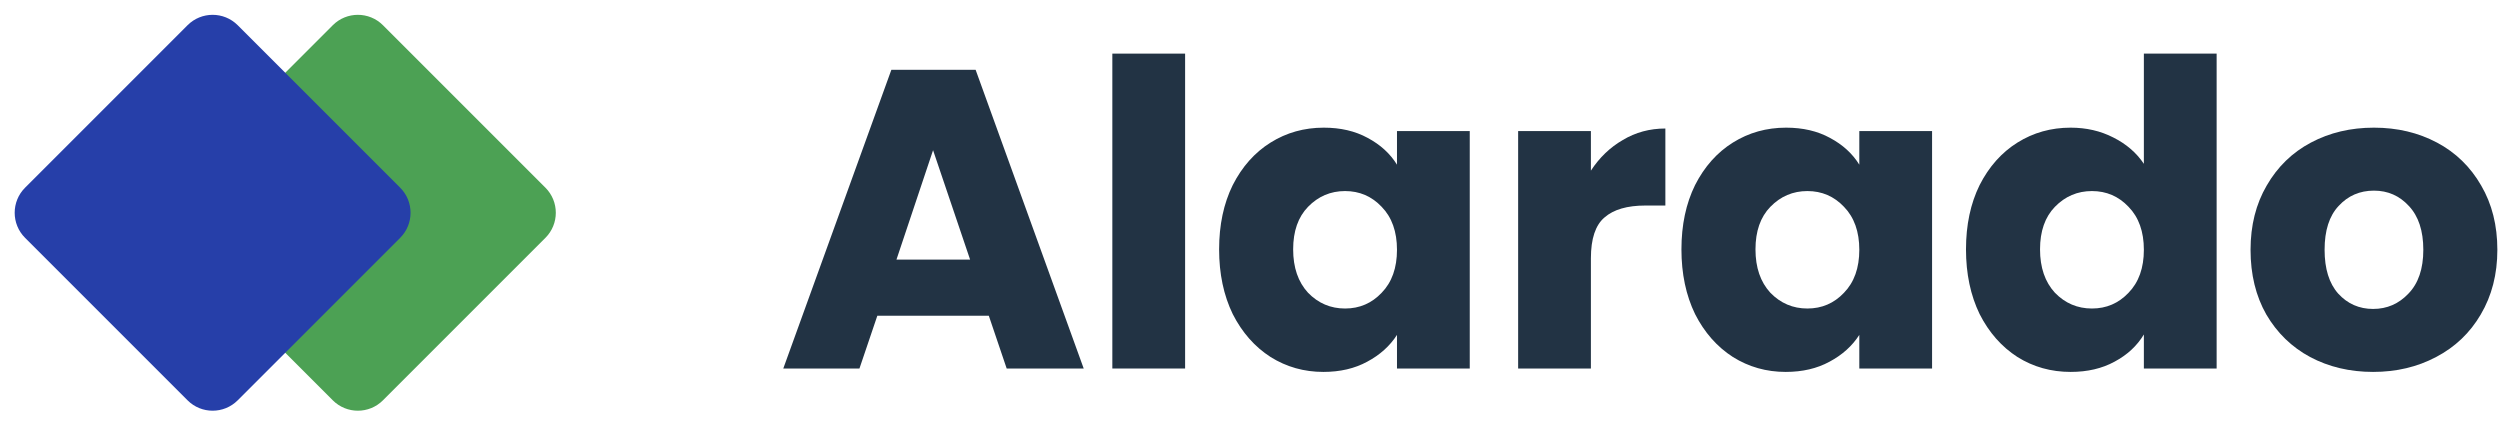
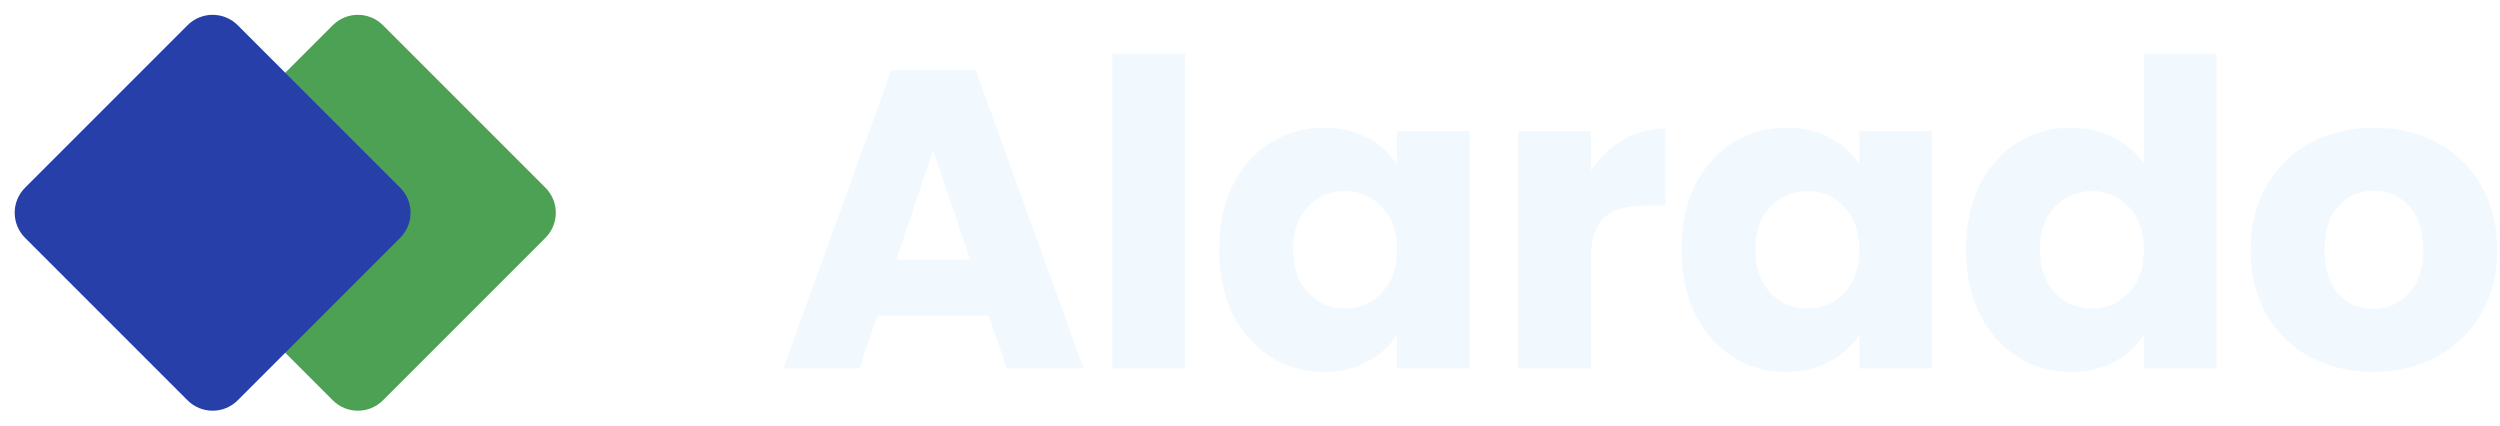
<svg xmlns="http://www.w3.org/2000/svg" width="141" height="24" viewBox="0 0 141 24" fill="none">
  <path d="M18.77 1.422C19.551 0.641 20.817 0.641 21.598 1.422L30.762 10.586C31.543 11.367 31.543 12.633 30.762 13.414L21.598 22.578C20.817 23.359 19.551 23.359 18.77 22.578L9.606 13.414C8.825 12.633 8.825 11.367 9.606 10.586L18.77 1.422Z" fill="#4CA154" />
  <path d="M10.578 1.422C11.359 0.641 12.625 0.641 13.406 1.422L22.57 10.586C23.351 11.367 23.351 12.633 22.57 13.414L13.406 22.578C12.625 23.359 11.359 23.359 10.578 22.578L1.414 13.414C0.633 12.633 0.633 11.367 1.414 10.586L10.578 1.422Z" fill="#263FA9" />
-   <path d="M55.769 17.808H49.481L48.473 20.784H44.177L50.273 3.936H55.025L61.121 20.784H56.777L55.769 17.808ZM54.713 14.64L52.625 8.472L50.561 14.64H54.713Z" fill="#223344" />
-   <path d="M66.84 3.024V20.784H62.736V3.024H66.84Z" fill="#223344" />
-   <path d="M68.758 14.064C68.758 12.688 69.014 11.48 69.526 10.44C70.054 9.4 70.766 8.6 71.662 8.04C72.558 7.48 73.558 7.2 74.662 7.2C75.606 7.2 76.43 7.392 77.134 7.776C77.854 8.16 78.406 8.664 78.79 9.288V7.392H82.894V20.784H78.79V18.888C78.39 19.512 77.83 20.016 77.11 20.4C76.406 20.784 75.582 20.976 74.638 20.976C73.55 20.976 72.558 20.696 71.662 20.136C70.766 19.56 70.054 18.752 69.526 17.712C69.014 16.656 68.758 15.44 68.758 14.064ZM78.79 14.088C78.79 13.064 78.502 12.256 77.926 11.664C77.366 11.072 76.678 10.776 75.862 10.776C75.046 10.776 74.35 11.072 73.774 11.664C73.214 12.24 72.934 13.04 72.934 14.064C72.934 15.088 73.214 15.904 73.774 16.512C74.35 17.104 75.046 17.4 75.862 17.4C76.678 17.4 77.366 17.104 77.926 16.512C78.502 15.92 78.79 15.112 78.79 14.088Z" fill="#223344" />
-   <path d="M89.727 9.624C90.207 8.888 90.807 8.312 91.527 7.896C92.247 7.464 93.047 7.248 93.927 7.248V11.592H92.799C91.775 11.592 91.007 11.816 90.495 12.264C89.983 12.696 89.727 13.464 89.727 14.568V20.784H85.623V7.392H89.727V9.624Z" fill="#223344" />
-   <path d="M94.833 14.064C94.833 12.688 95.089 11.48 95.601 10.44C96.129 9.4 96.841 8.6 97.737 8.04C98.633 7.48 99.633 7.2 100.737 7.2C101.681 7.2 102.505 7.392 103.209 7.776C103.929 8.16 104.481 8.664 104.865 9.288V7.392H108.969V20.784H104.865V18.888C104.465 19.512 103.905 20.016 103.185 20.4C102.481 20.784 101.657 20.976 100.713 20.976C99.625 20.976 98.633 20.696 97.737 20.136C96.841 19.56 96.129 18.752 95.601 17.712C95.089 16.656 94.833 15.44 94.833 14.064ZM104.865 14.088C104.865 13.064 104.577 12.256 104.001 11.664C103.441 11.072 102.753 10.776 101.937 10.776C101.121 10.776 100.425 11.072 99.849 11.664C99.289 12.24 99.009 13.04 99.009 14.064C99.009 15.088 99.289 15.904 99.849 16.512C100.425 17.104 101.121 17.4 101.937 17.4C102.753 17.4 103.441 17.104 104.001 16.512C104.577 15.92 104.865 15.112 104.865 14.088Z" fill="#223344" />
-   <path d="M110.882 14.064C110.882 12.688 111.138 11.48 111.65 10.44C112.178 9.4 112.89 8.6 113.786 8.04C114.682 7.48 115.682 7.2 116.786 7.2C117.666 7.2 118.466 7.384 119.186 7.752C119.922 8.12 120.498 8.616 120.914 9.24V3.024H125.018V20.784H120.914V18.864C120.53 19.504 119.978 20.016 119.258 20.4C118.554 20.784 117.73 20.976 116.786 20.976C115.682 20.976 114.682 20.696 113.786 20.136C112.89 19.56 112.178 18.752 111.65 17.712C111.138 16.656 110.882 15.44 110.882 14.064ZM120.914 14.088C120.914 13.064 120.626 12.256 120.05 11.664C119.49 11.072 118.802 10.776 117.986 10.776C117.17 10.776 116.474 11.072 115.898 11.664C115.338 12.24 115.058 13.04 115.058 14.064C115.058 15.088 115.338 15.904 115.898 16.512C116.474 17.104 117.17 17.4 117.986 17.4C118.802 17.4 119.49 17.104 120.05 16.512C120.626 15.92 120.914 15.112 120.914 14.088Z" fill="#223344" />
-   <path d="M133.843 20.976C132.531 20.976 131.347 20.696 130.291 20.136C129.251 19.576 128.427 18.776 127.819 17.736C127.227 16.696 126.931 15.48 126.931 14.088C126.931 12.712 127.235 11.504 127.843 10.464C128.451 9.408 129.283 8.6 130.339 8.04C131.395 7.48 132.579 7.2 133.891 7.2C135.203 7.2 136.387 7.48 137.443 8.04C138.499 8.6 139.331 9.408 139.939 10.464C140.547 11.504 140.851 12.712 140.851 14.088C140.851 15.464 140.539 16.68 139.915 17.736C139.307 18.776 138.467 19.576 137.395 20.136C136.339 20.696 135.155 20.976 133.843 20.976ZM133.843 17.424C134.627 17.424 135.291 17.136 135.835 16.56C136.395 15.984 136.675 15.16 136.675 14.088C136.675 13.016 136.403 12.192 135.859 11.616C135.331 11.04 134.675 10.752 133.891 10.752C133.091 10.752 132.427 11.04 131.899 11.616C131.371 12.176 131.107 13 131.107 14.088C131.107 15.16 131.363 15.984 131.875 16.56C132.403 17.136 133.059 17.424 133.843 17.424Z" fill="#223344" />
+   <path d="M55.769 17.808H49.481L48.473 20.784H44.177L50.273 3.936H55.025L61.121 20.784H56.777L55.769 17.808ZM54.713 14.64L52.625 8.472L50.561 14.64H54.713Z" fill="#F2F9FE" />
+   <path d="M66.84 3.024V20.784H62.736V3.024H66.84Z" fill="#F2F9FE" />
+   <path d="M68.758 14.064C68.758 12.688 69.014 11.48 69.526 10.44C70.054 9.4 70.766 8.6 71.662 8.04C72.558 7.48 73.558 7.2 74.662 7.2C75.606 7.2 76.43 7.392 77.134 7.776C77.854 8.16 78.406 8.664 78.79 9.288V7.392H82.894V20.784H78.79V18.888C78.39 19.512 77.83 20.016 77.11 20.4C76.406 20.784 75.582 20.976 74.638 20.976C73.55 20.976 72.558 20.696 71.662 20.136C70.766 19.56 70.054 18.752 69.526 17.712C69.014 16.656 68.758 15.44 68.758 14.064ZM78.79 14.088C78.79 13.064 78.502 12.256 77.926 11.664C77.366 11.072 76.678 10.776 75.862 10.776C75.046 10.776 74.35 11.072 73.774 11.664C73.214 12.24 72.934 13.04 72.934 14.064C72.934 15.088 73.214 15.904 73.774 16.512C74.35 17.104 75.046 17.4 75.862 17.4C76.678 17.4 77.366 17.104 77.926 16.512C78.502 15.92 78.79 15.112 78.79 14.088Z" fill="#F2F9FE" />
+   <path d="M89.727 9.624C90.207 8.888 90.807 8.312 91.527 7.896C92.247 7.464 93.047 7.248 93.927 7.248V11.592H92.799C91.775 11.592 91.007 11.816 90.495 12.264C89.983 12.696 89.727 13.464 89.727 14.568V20.784H85.623V7.392H89.727V9.624Z" fill="#F2F9FE" />
+   <path d="M94.833 14.064C94.833 12.688 95.089 11.48 95.601 10.44C96.129 9.4 96.841 8.6 97.737 8.04C98.633 7.48 99.633 7.2 100.737 7.2C101.681 7.2 102.505 7.392 103.209 7.776C103.929 8.16 104.481 8.664 104.865 9.288V7.392H108.969V20.784H104.865V18.888C104.465 19.512 103.905 20.016 103.185 20.4C102.481 20.784 101.657 20.976 100.713 20.976C99.625 20.976 98.633 20.696 97.737 20.136C96.841 19.56 96.129 18.752 95.601 17.712C95.089 16.656 94.833 15.44 94.833 14.064ZM104.865 14.088C104.865 13.064 104.577 12.256 104.001 11.664C103.441 11.072 102.753 10.776 101.937 10.776C101.121 10.776 100.425 11.072 99.849 11.664C99.289 12.24 99.009 13.04 99.009 14.064C99.009 15.088 99.289 15.904 99.849 16.512C100.425 17.104 101.121 17.4 101.937 17.4C102.753 17.4 103.441 17.104 104.001 16.512C104.577 15.92 104.865 15.112 104.865 14.088Z" fill="#F2F9FE" />
+   <path d="M110.882 14.064C110.882 12.688 111.138 11.48 111.65 10.44C112.178 9.4 112.89 8.6 113.786 8.04C114.682 7.48 115.682 7.2 116.786 7.2C117.666 7.2 118.466 7.384 119.186 7.752C119.922 8.12 120.498 8.616 120.914 9.24V3.024H125.018V20.784H120.914V18.864C120.53 19.504 119.978 20.016 119.258 20.4C118.554 20.784 117.73 20.976 116.786 20.976C115.682 20.976 114.682 20.696 113.786 20.136C112.89 19.56 112.178 18.752 111.65 17.712C111.138 16.656 110.882 15.44 110.882 14.064ZM120.914 14.088C120.914 13.064 120.626 12.256 120.05 11.664C119.49 11.072 118.802 10.776 117.986 10.776C117.17 10.776 116.474 11.072 115.898 11.664C115.338 12.24 115.058 13.04 115.058 14.064C115.058 15.088 115.338 15.904 115.898 16.512C116.474 17.104 117.17 17.4 117.986 17.4C118.802 17.4 119.49 17.104 120.05 16.512C120.626 15.92 120.914 15.112 120.914 14.088Z" fill="#F2F9FE" />
+   <path d="M133.843 20.976C132.531 20.976 131.347 20.696 130.291 20.136C129.251 19.576 128.427 18.776 127.819 17.736C127.227 16.696 126.931 15.48 126.931 14.088C126.931 12.712 127.235 11.504 127.843 10.464C128.451 9.408 129.283 8.6 130.339 8.04C131.395 7.48 132.579 7.2 133.891 7.2C135.203 7.2 136.387 7.48 137.443 8.04C138.499 8.6 139.331 9.408 139.939 10.464C140.547 11.504 140.851 12.712 140.851 14.088C140.851 15.464 140.539 16.68 139.915 17.736C139.307 18.776 138.467 19.576 137.395 20.136C136.339 20.696 135.155 20.976 133.843 20.976ZM133.843 17.424C134.627 17.424 135.291 17.136 135.835 16.56C136.395 15.984 136.675 15.16 136.675 14.088C136.675 13.016 136.403 12.192 135.859 11.616C135.331 11.04 134.675 10.752 133.891 10.752C133.091 10.752 132.427 11.04 131.899 11.616C131.371 12.176 131.107 13 131.107 14.088C131.107 15.16 131.363 15.984 131.875 16.56C132.403 17.136 133.059 17.424 133.843 17.424Z" fill="#F2F9FE" />
</svg>
